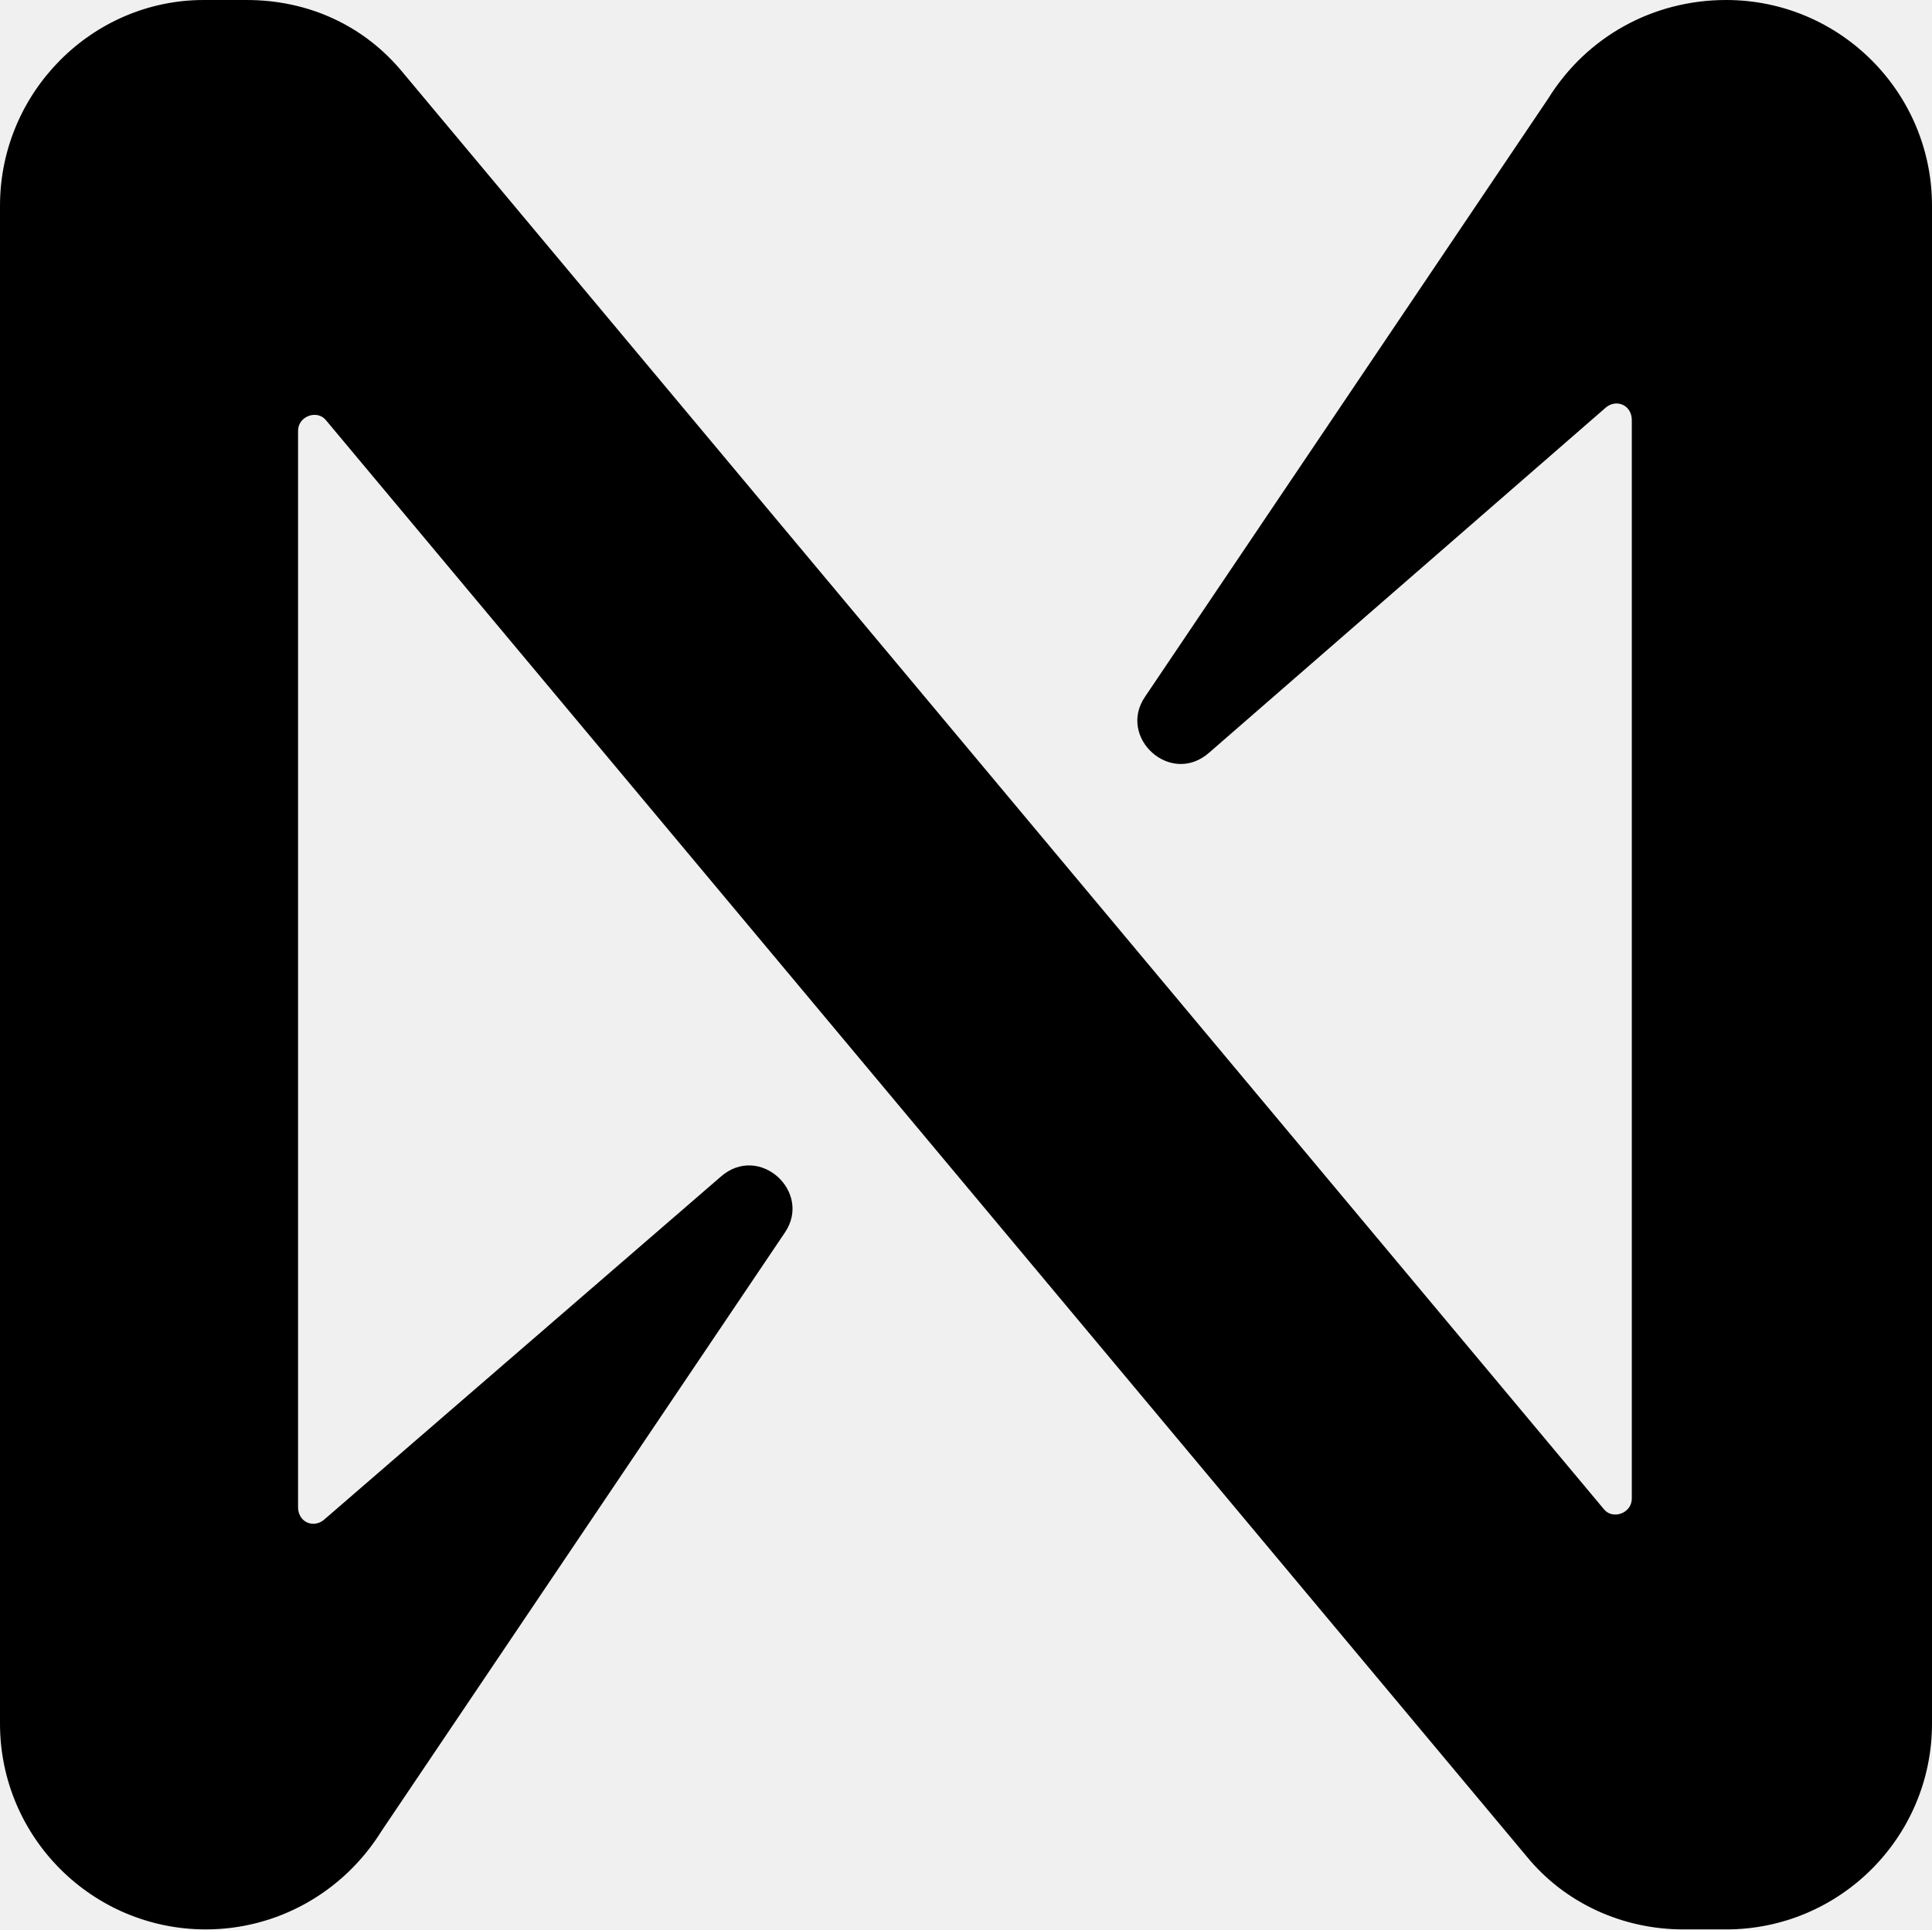
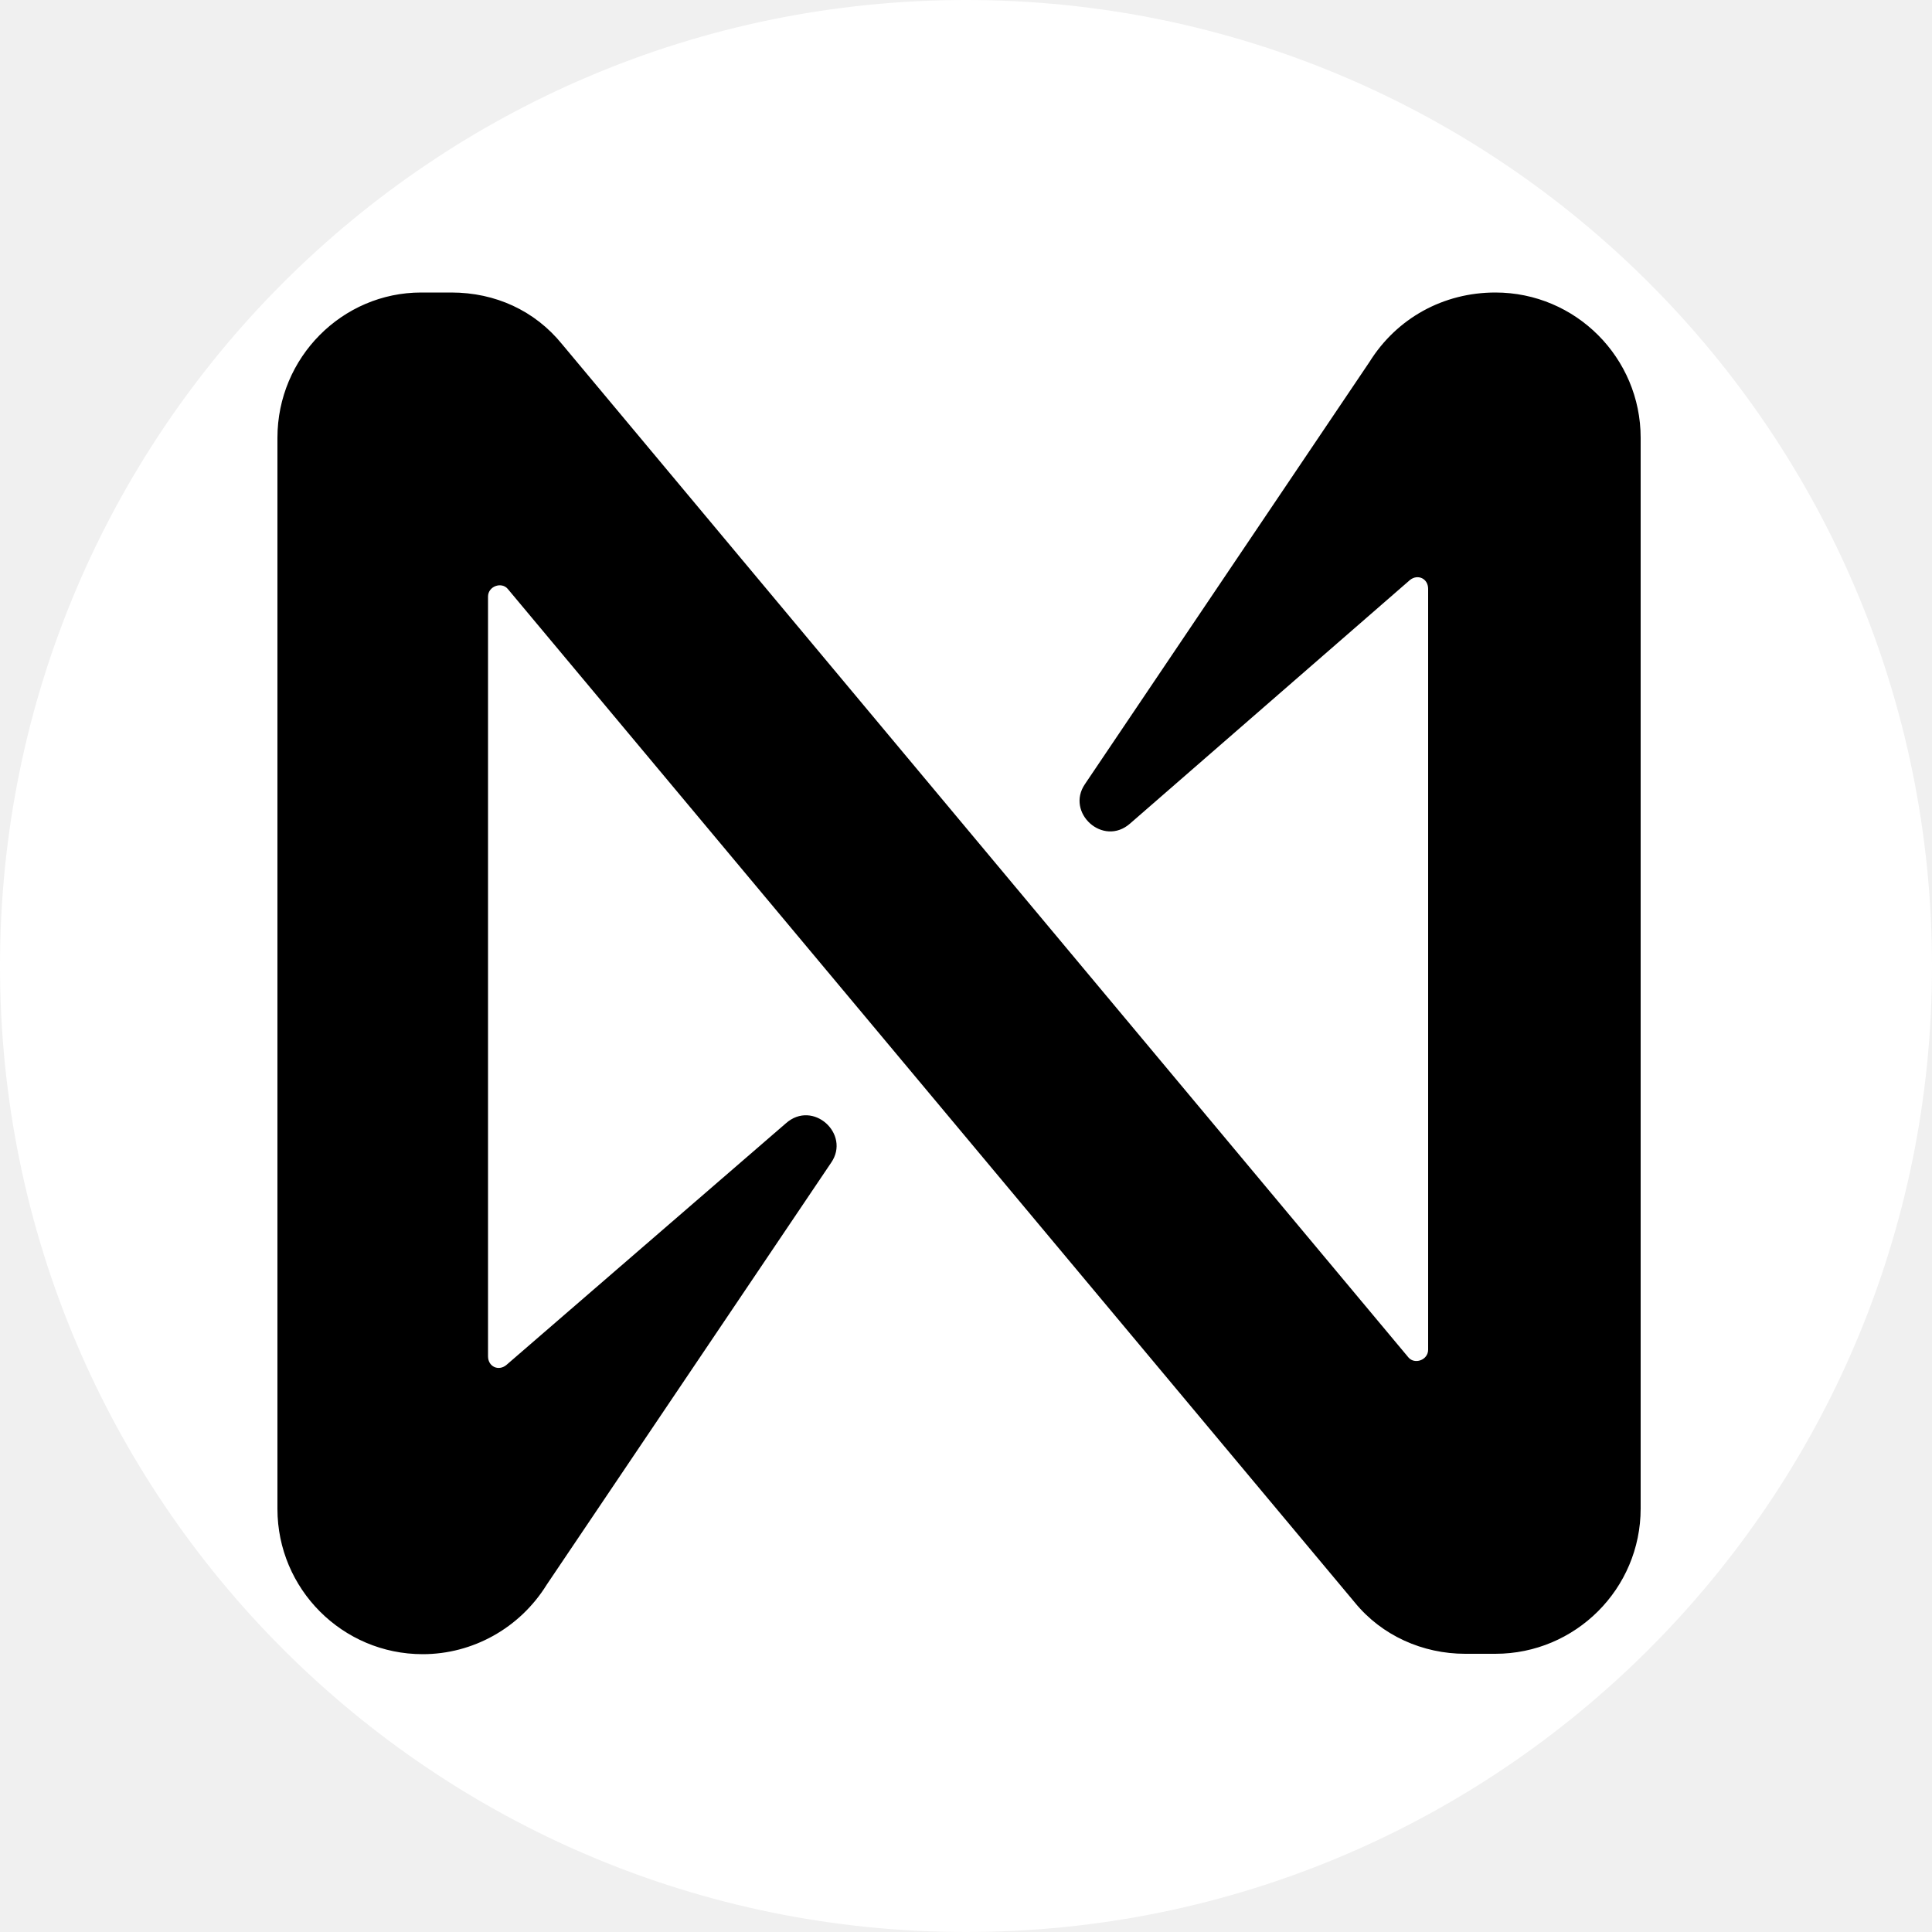
- <svg xmlns="http://www.w3.org/2000/svg" version="1.1" id="Layer_1" x="0px" y="0px" viewBox="0 0 90.1 90" style="enable-background:new 0 0 90.1 90;" xml:space="preserve">
-   <path d="M72.2,4.6L53.4,32.5c-1.3,1.9,1.2,4.2,3,2.6L74.9,19c0.5-0.4,1.2-0.1,1.2,0.6v50.3c0,0.7-0.9,1-1.3,0.5l-56-67  C17,1.2,14.4,0,11.5,0h-2C4.3,0,0,4.3,0,9.6v70.8C0,85.7,4.3,90,9.6,90c3.3,0,6.4-1.7,8.2-4.6l18.8-27.9c1.3-1.9-1.2-4.2-3-2.6  l-18.5,16c-0.5,0.4-1.2,0.1-1.2-0.6V20.1c0-0.7,0.9-1,1.3-0.5l56,67c1.8,2.2,4.5,3.4,7.3,3.4h2c5.3,0,9.6-4.3,9.6-9.6V9.6  c0-5.3-4.3-9.6-9.6-9.6C77.1,0,74,1.7,72.2,4.6z" />
+ <svg xmlns="http://www.w3.org/2000/svg" version="1.1" id="Layer_1" x="0px" y="0px" viewBox="0 0 500 500" style="enable-background:new 0 0 500 500;" xml:space="preserve">
+   <style type="text/css">
+ 	.st0{fill:#FFFFFF;}
+ </style>
+   <circle class="st0" cx="250" cy="250" r="250" />
+   <path d="M354.4,93.7l-73.6,109.2c-5.1,7.4,4.7,16.4,11.7,10.2l72.4-63c2-1.6,4.7-0.4,4.7,2.3v196.9c0,2.7-3.5,3.9-5.1,2L145.4,89  c-7-8.6-17.2-13.3-28.6-13.3H109c-20.4,0-37.2,16.8-37.2,37.6v277.2c0,20.7,16.8,37.6,37.6,37.6c12.9,0,25.1-6.7,32.1-18l73.6-109.2  c5.1-7.4-4.7-16.4-11.7-10.2l-72.4,62.6c-2,1.6-4.7,0.4-4.7-2.3V154.4c0-2.7,3.5-3.9,5.1-2l219.2,262.3c7,8.6,17.6,13.3,28.6,13.3  h7.8c20.7,0,37.6-16.8,37.6-37.6V113.3c0-20.7-16.8-37.6-37.6-37.6C373.6,75.7,361.5,82.3,354.4,93.7z" />
</svg>
